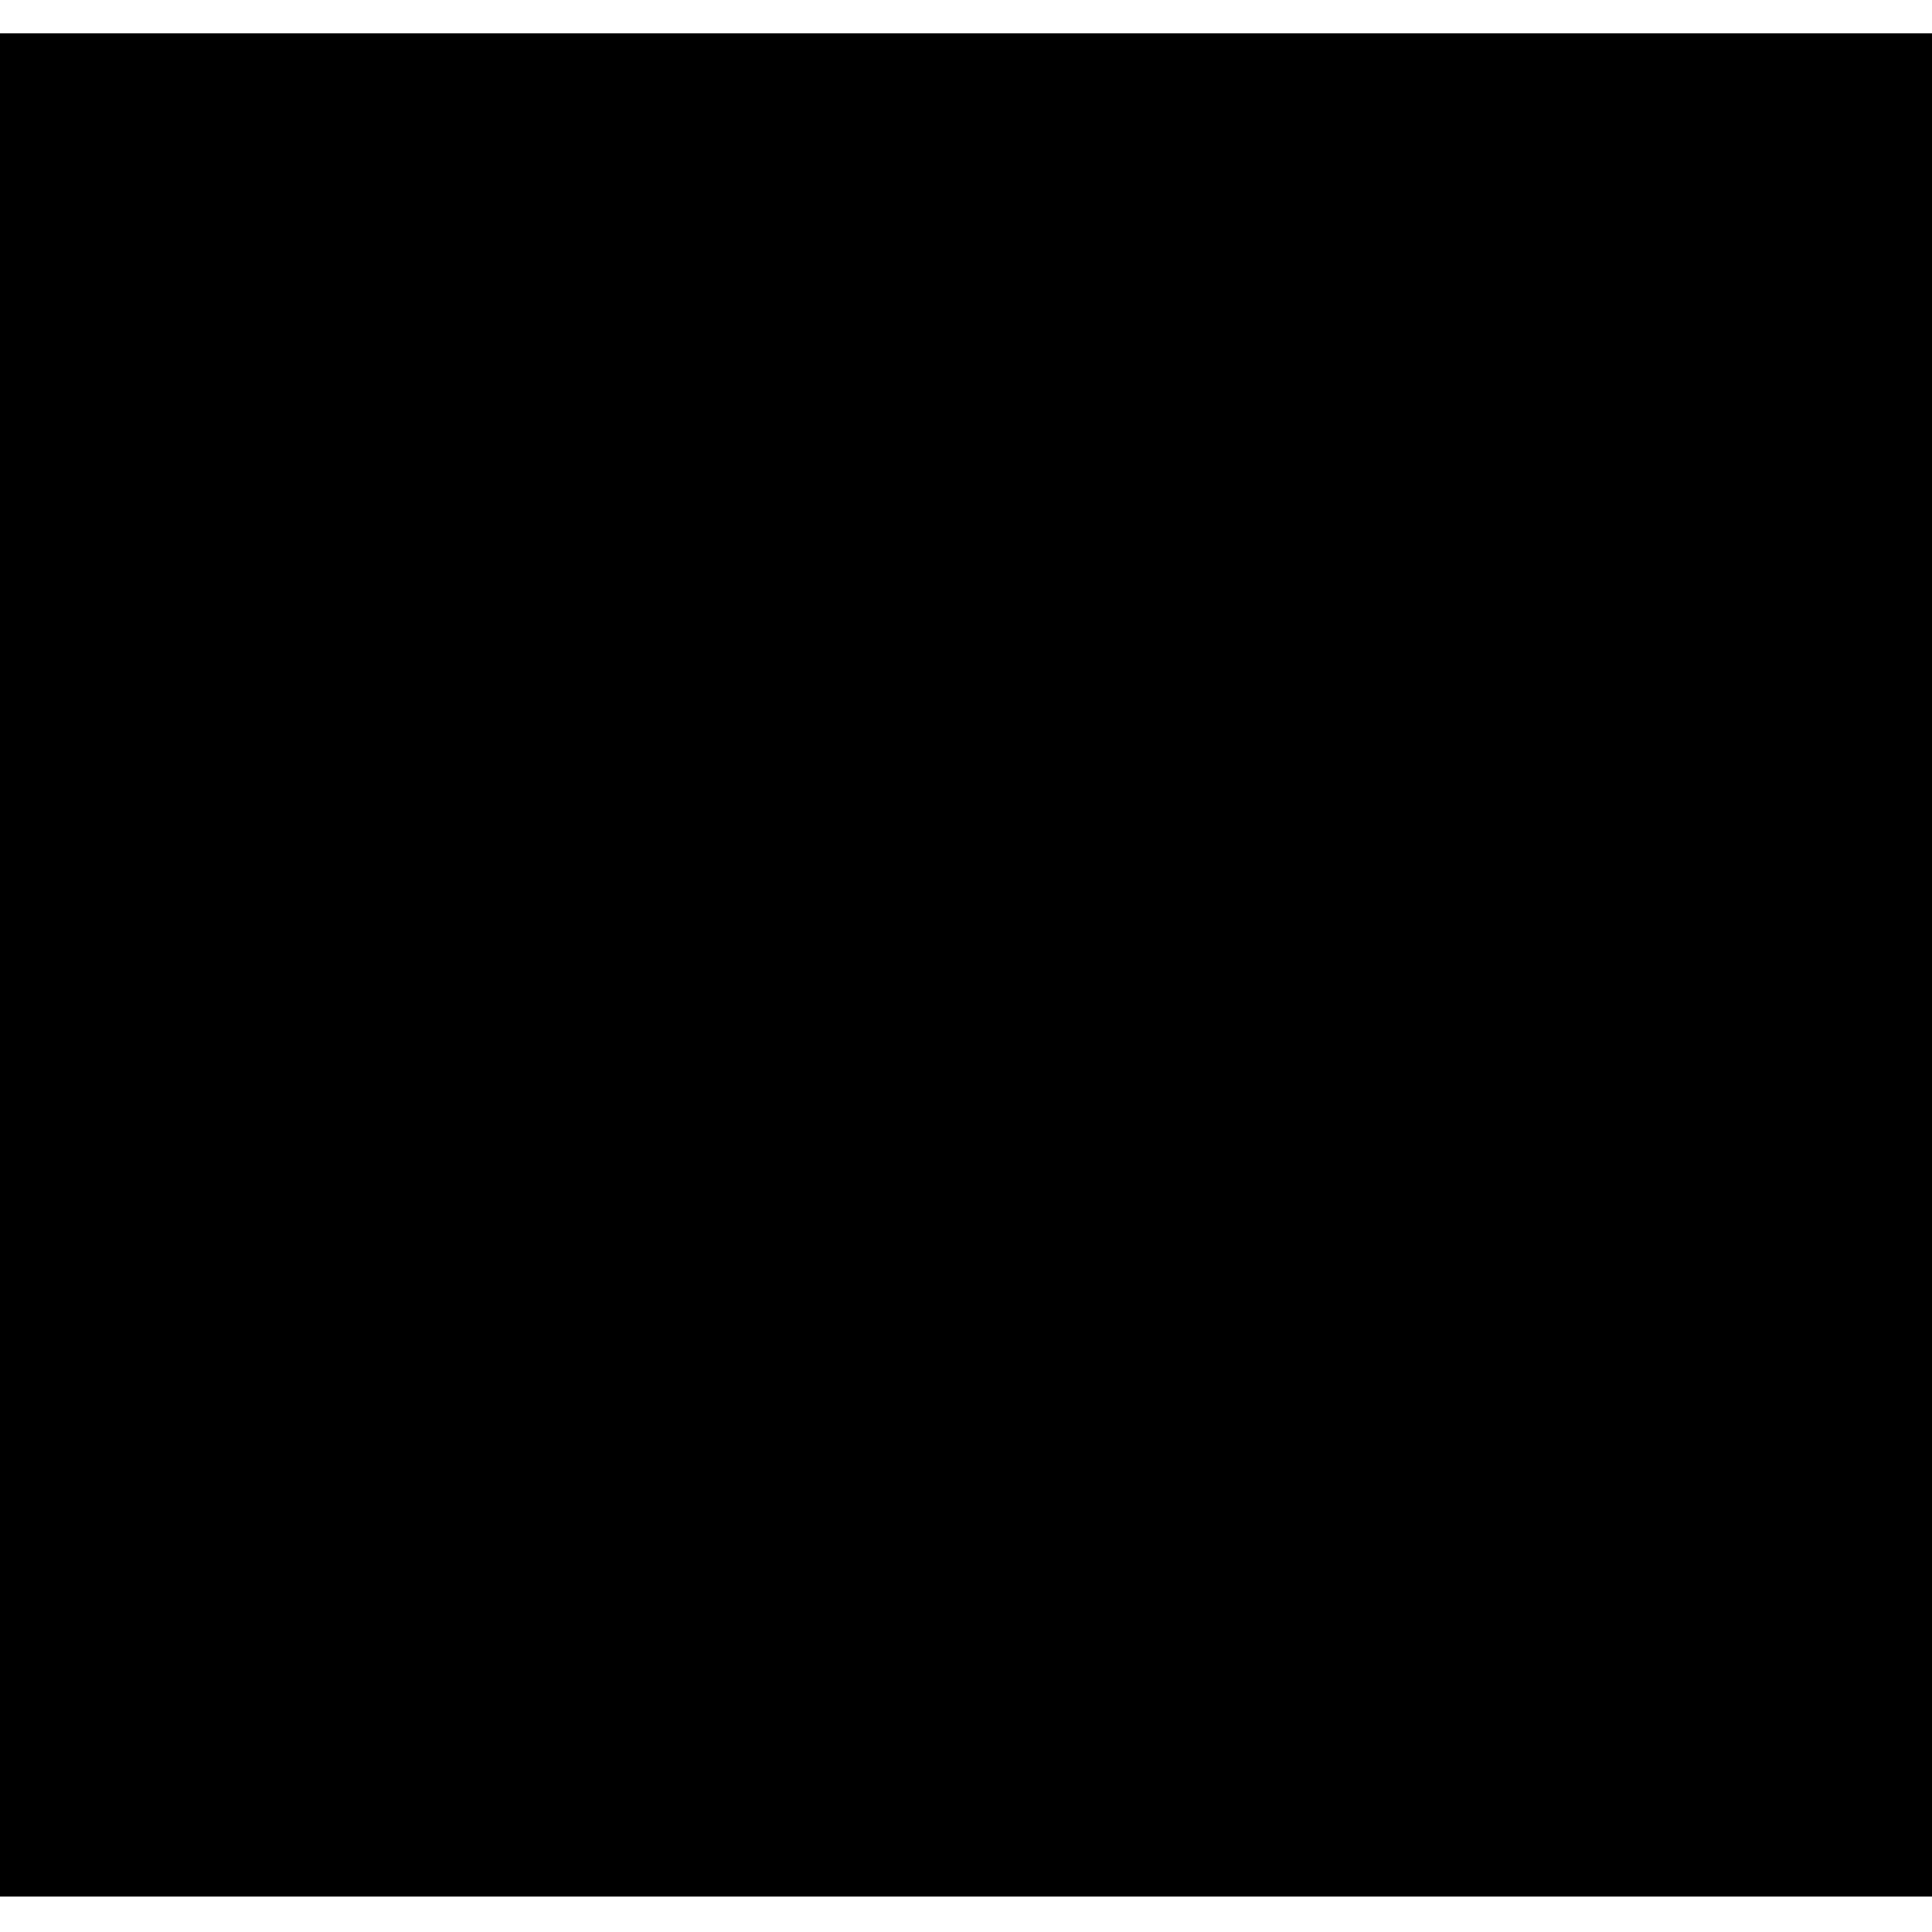
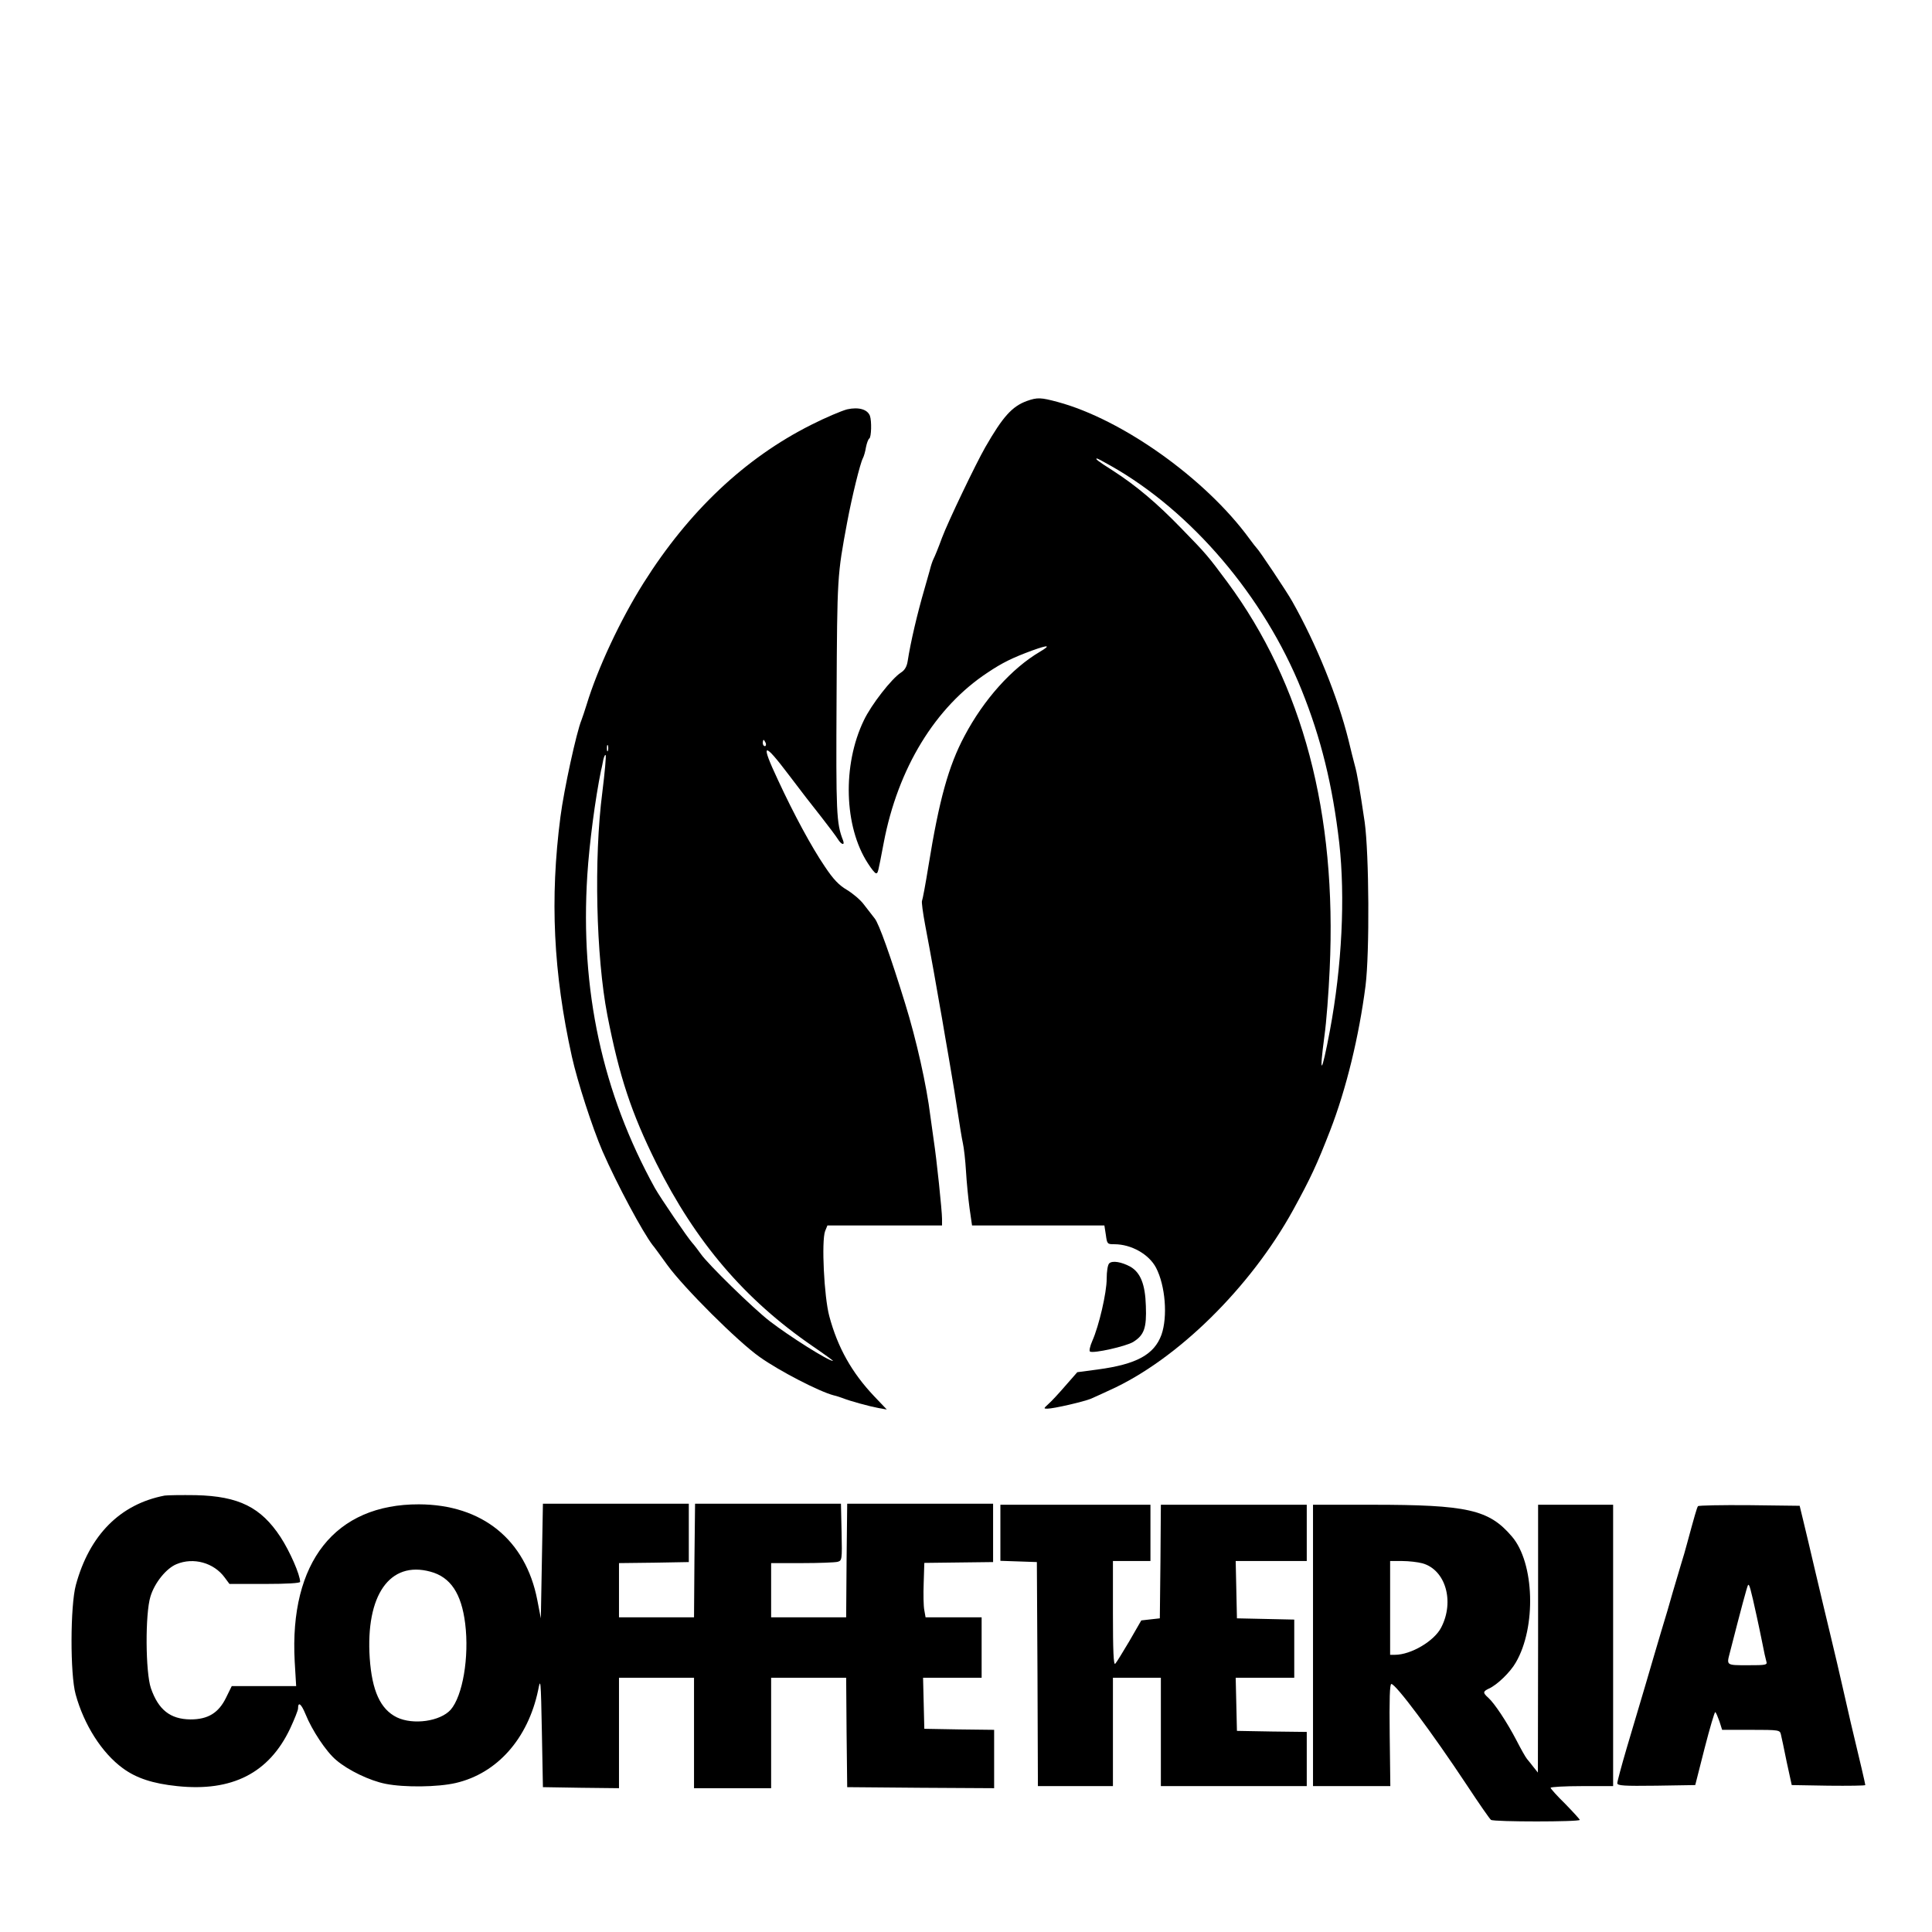
<svg xmlns="http://www.w3.org/2000/svg" version="1.0" width="927pt" height="927pt" viewBox="0 0 927 927" preserveAspectRatio="xMidYMid meet">
  <g transform="translate(0,927) scale(0.1,-0.1)" fill="#000000" stroke="none">
-     <path d="M0 4640 l0 -4470 4635 0 4635 0 0 4470 0 4470 -4635 0 -4635 0 0 -4470z" />
+     <path d="M4927 7346 c-71 -26 -115 -75 -199 -221 -46 -80 -180 -360 -208 -435 -17 -47 -36 -93 -41 -102 -5 -10 -13 -34 -18 -55 -6 -21 -17 -60 -25 -88 -35 -120 -67 -257 -81 -348 -4 -25 -14 -43 -32 -54 -45 -29 -143 -155 -178 -229 -104 -215 -95 -511 19 -686 17 -27 34 -48 39 -48 10 0 9 -1 37 145 68 359 248 653 499 818 70 47 119 71 214 106 78 28 91 26 37 -6 -136 -80 -270 -230 -362 -404 -77 -144 -122 -308 -173 -623 -14 -87 -28 -162 -31 -168 -3 -5 4 -57 15 -116 11 -59 30 -159 41 -222 11 -63 24 -137 29 -165 5 -27 17 -95 26 -150 10 -55 23 -134 30 -175 7 -41 21 -124 30 -185 9 -60 20 -128 25 -150 5 -22 12 -83 15 -135 3 -52 11 -132 17 -177 l12 -83 317 0 318 0 7 -45 c6 -44 7 -45 41 -45 81 0 166 -48 200 -113 45 -87 56 -235 26 -321 -35 -96 -120 -142 -306 -167 l-98 -13 -57 -65 c-31 -36 -68 -76 -82 -88 -23 -21 -23 -22 -5 -22 31 0 177 34 210 48 11 5 52 23 90 41 322 145 675 492 880 865 84 153 114 218 177 380 78 201 139 454 170 695 20 160 17 633 -4 785 -24 162 -36 233 -48 275 -5 19 -19 73 -30 120 -51 205 -154 460 -270 665 -25 45 -160 247 -170 255 -3 3 -19 23 -35 45 -210 288 -609 572 -919 656 -82 22 -98 23 -149 5z m401 -310 c389 -219 737 -629 917 -1076 94 -233 149 -459 181 -735 29 -261 13 -590 -45 -900 -40 -213 -53 -225 -26 -24 9 63 20 206 25 319 35 748 -129 1367 -491 1857 -93 125 -99 133 -219 256 -118 122 -217 206 -332 280 -71 45 -86 57 -74 57 2 0 31 -15 64 -34z" />
+     <path d="M4065 7306 c-27 -7 -105 -40 -172 -74 -319 -160 -589 -416 -805 -759 -111 -176 -220 -409 -273 -583 -9 -30 -21 -64 -25 -75 -24 -58 -84 -333 -101 -465 -51 -392 -34 -748 55 -1150 27 -121 98 -340 147 -454 70 -160 193 -389 241 -451 5 -5 36 -48 70 -95 79 -109 339 -368 443 -441 94 -67 286 -166 355 -184 14 -3 34 -10 45 -14 32 -13 127 -39 170 -47 l40 -7 -61 64 c-107 113 -175 234 -215 384 -25 93 -38 360 -20 408 l11 27 275 0 275 0 0 32 c0 38 -26 288 -40 378 -5 36 -12 88 -16 115 -18 147 -67 366 -121 540 -70 227 -126 384 -146 408 -12 15 -35 45 -52 67 -16 22 -53 53 -81 70 -39 23 -65 50 -107 113 -63 93 -147 248 -224 414 -86 183 -72 189 54 22 48 -64 117 -153 153 -198 36 -46 72 -94 80 -107 17 -28 35 -32 25 -6 -32 82 -34 129 -31 687 3 584 3 582 51 840 23 123 62 281 75 306 5 9 12 33 15 53 4 20 11 39 16 42 10 6 12 84 3 109 -12 31 -54 43 -109 31z m-391 -1601 c3 -8 1 -15 -4 -15 -6 0 -10 7 -10 15 0 8 2 15 4 15 2 0 6 -7 10 -15z m-757 -37 c-3 -7 -5 -2 -5 12 0 14 2 19 5 13 2 -7 2 -19 0 -25z m-27 -200 c-41 -316 -30 -788 24 -1068 58 -297 115 -469 235 -711 189 -379 425 -655 750 -878 57 -39 101 -71 98 -71 -22 0 -208 117 -304 191 -79 61 -297 274 -330 322 -13 18 -31 42 -41 53 -22 24 -153 216 -180 264 -252 457 -359 950 -324 1501 10 155 38 366 66 503 4 14 8 38 11 52 4 15 8 24 11 21 3 -3 -4 -83 -16 -179z" />
+     <path d="M5322 3208 c-7 -7 -12 -38 -12 -74 0 -67 -37 -226 -69 -298 -11 -25 -16 -48 -11 -51 17 -10 172 25 207 46 53 33 65 67 61 173 -3 104 -26 160 -74 188 -42 23 -87 31 -102 16z" />
+     <path d="M790 2094 c-214 -41 -361 -190 -426 -429 -27 -99 -28 -429 -1 -525 40 -146 126 -281 226 -354 65 -48 145 -74 261 -86 264 -28 441 63 542 276 21 45 38 88 38 96 0 35 15 24 36 -27 31 -77 99 -180 147 -220 57 -49 161 -99 237 -114 90 -18 251 -16 337 4 198 46 346 212 395 445 12 62 13 54 18 -200 l5 -265 183 -3 182 -2 0 265 0 265 180 0 180 0 0 -265 0 -265 185 0 185 0 0 265 0 265 180 0 180 0 2 -262 3 -263 352 -3 353 -2 0 140 0 140 -167 2 -168 3 -3 123 -3 122 141 0 140 0 0 145 0 145 -135 0 -134 0 -6 34 c-4 19 -5 77 -3 131 l3 96 165 2 165 2 0 140 0 140 -350 0 -350 0 -3 -272 -2 -273 -180 0 -180 0 0 130 0 130 148 0 c81 0 157 3 170 6 22 6 23 8 20 143 l-3 136 -350 0 -350 0 -3 -272 -2 -273 -180 0 -180 0 0 130 0 130 168 2 167 3 0 140 0 140 -350 0 -350 0 -5 -275 -5 -275 -17 88 c-56 289 -264 458 -568 459 -402 1 -622 -277 -596 -754 l7 -118 -155 0 -154 0 -27 -55 c-36 -74 -87 -105 -171 -105 -97 1 -154 46 -190 150 -26 76 -28 357 -2 440 20 66 76 135 125 155 81 34 179 7 231 -64 l23 -31 169 0 c110 0 170 4 170 10 0 34 -49 146 -94 215 -94 143 -200 196 -406 201 -69 1 -136 0 -150 -2z m1275 -365 c97 -26 149 -105 167 -249 20 -161 -12 -348 -70 -414 -50 -55 -179 -74 -258 -36 -79 39 -119 127 -130 284 -20 302 96 468 291 415z" />
+     <path d="M4800 1915 l0 -134 88 -3 87 -3 3 -538 2 -537 180 0 180 0 0 260 0 260 115 0 115 0 0 -260 0 -260 350 0 350 0 0 130 0 130 -167 2 -168 3 -3 128 -3 127 141 0 140 0 0 140 0 139 -137 3 -138 3 -3 138 -3 137 171 0 170 0 0 135 0 135 -350 0 -350 0 -2 -272 -3 -273 -45 -5 -44 -5 -57 -99 c-32 -54 -62 -103 -68 -109 -8 -8 -11 62 -11 241 l0 252 90 0 90 0 0 135 0 135 -360 0 -360 0 0 -135z" />
+     <path d="M6300 1375 l0 -675 185 0 186 0 -3 245 c-2 172 0 245 8 245 21 0 193 -230 362 -485 58 -88 110 -163 116 -167 14 -10 426 -10 426 0 -1 4 -32 38 -70 77 -39 38 -70 73 -70 77 0 4 68 8 150 8 l150 0 0 675 0 675 -180 0 -180 0 0 -642 -1 -643 -20 25 c-11 14 -25 32 -32 40 -7 8 -30 49 -51 90 -46 88 -105 177 -135 204 -27 24 -26 30 3 44 39 17 103 79 129 125 99 169 90 479 -19 605 -110 129 -213 152 -671 152 l-283 0 0 -675z m525 394 c111 -31 155 -183 90 -308 -33 -65 -145 -131 -222 -131 l-23 0 0 225 0 225 58 0 c31 0 75 -5 97 -11z" />
+     <path d="M8147 2043 c-5 -7 -17 -49 -52 -178 -7 -27 -20 -72 -29 -100 -8 -27 -26 -88 -40 -135 -13 -47 -38 -132 -56 -190 -17 -58 -51 -172 -75 -255 -24 -82 -65 -219 -90 -303 -25 -85 -45 -160 -45 -168 0 -12 31 -14 187 -12 l187 3 45 177 c25 97 48 175 51 173 4 -2 12 -22 20 -44 l13 -41 138 0 c136 0 139 -1 144 -22 3 -13 16 -72 28 -133 l24 -110 176 -3 c97 -1 177 0 177 3 0 5 -25 113 -70 300 -10 44 -28 123 -40 175 -12 52 -36 158 -55 235 -19 77 -52 219 -75 315 -22 96 -49 207 -58 245 l-17 70 -242 3 c-133 1 -244 -1 -246 -5z m283 -533 c7 -30 18 -86 26 -124 7 -38 16 -77 19 -87 6 -18 -1 -19 -89 -19 -104 0 -102 -1 -86 60 55 215 82 315 87 324 6 9 12 -12 43 -154z" />
  </g>
</svg>
